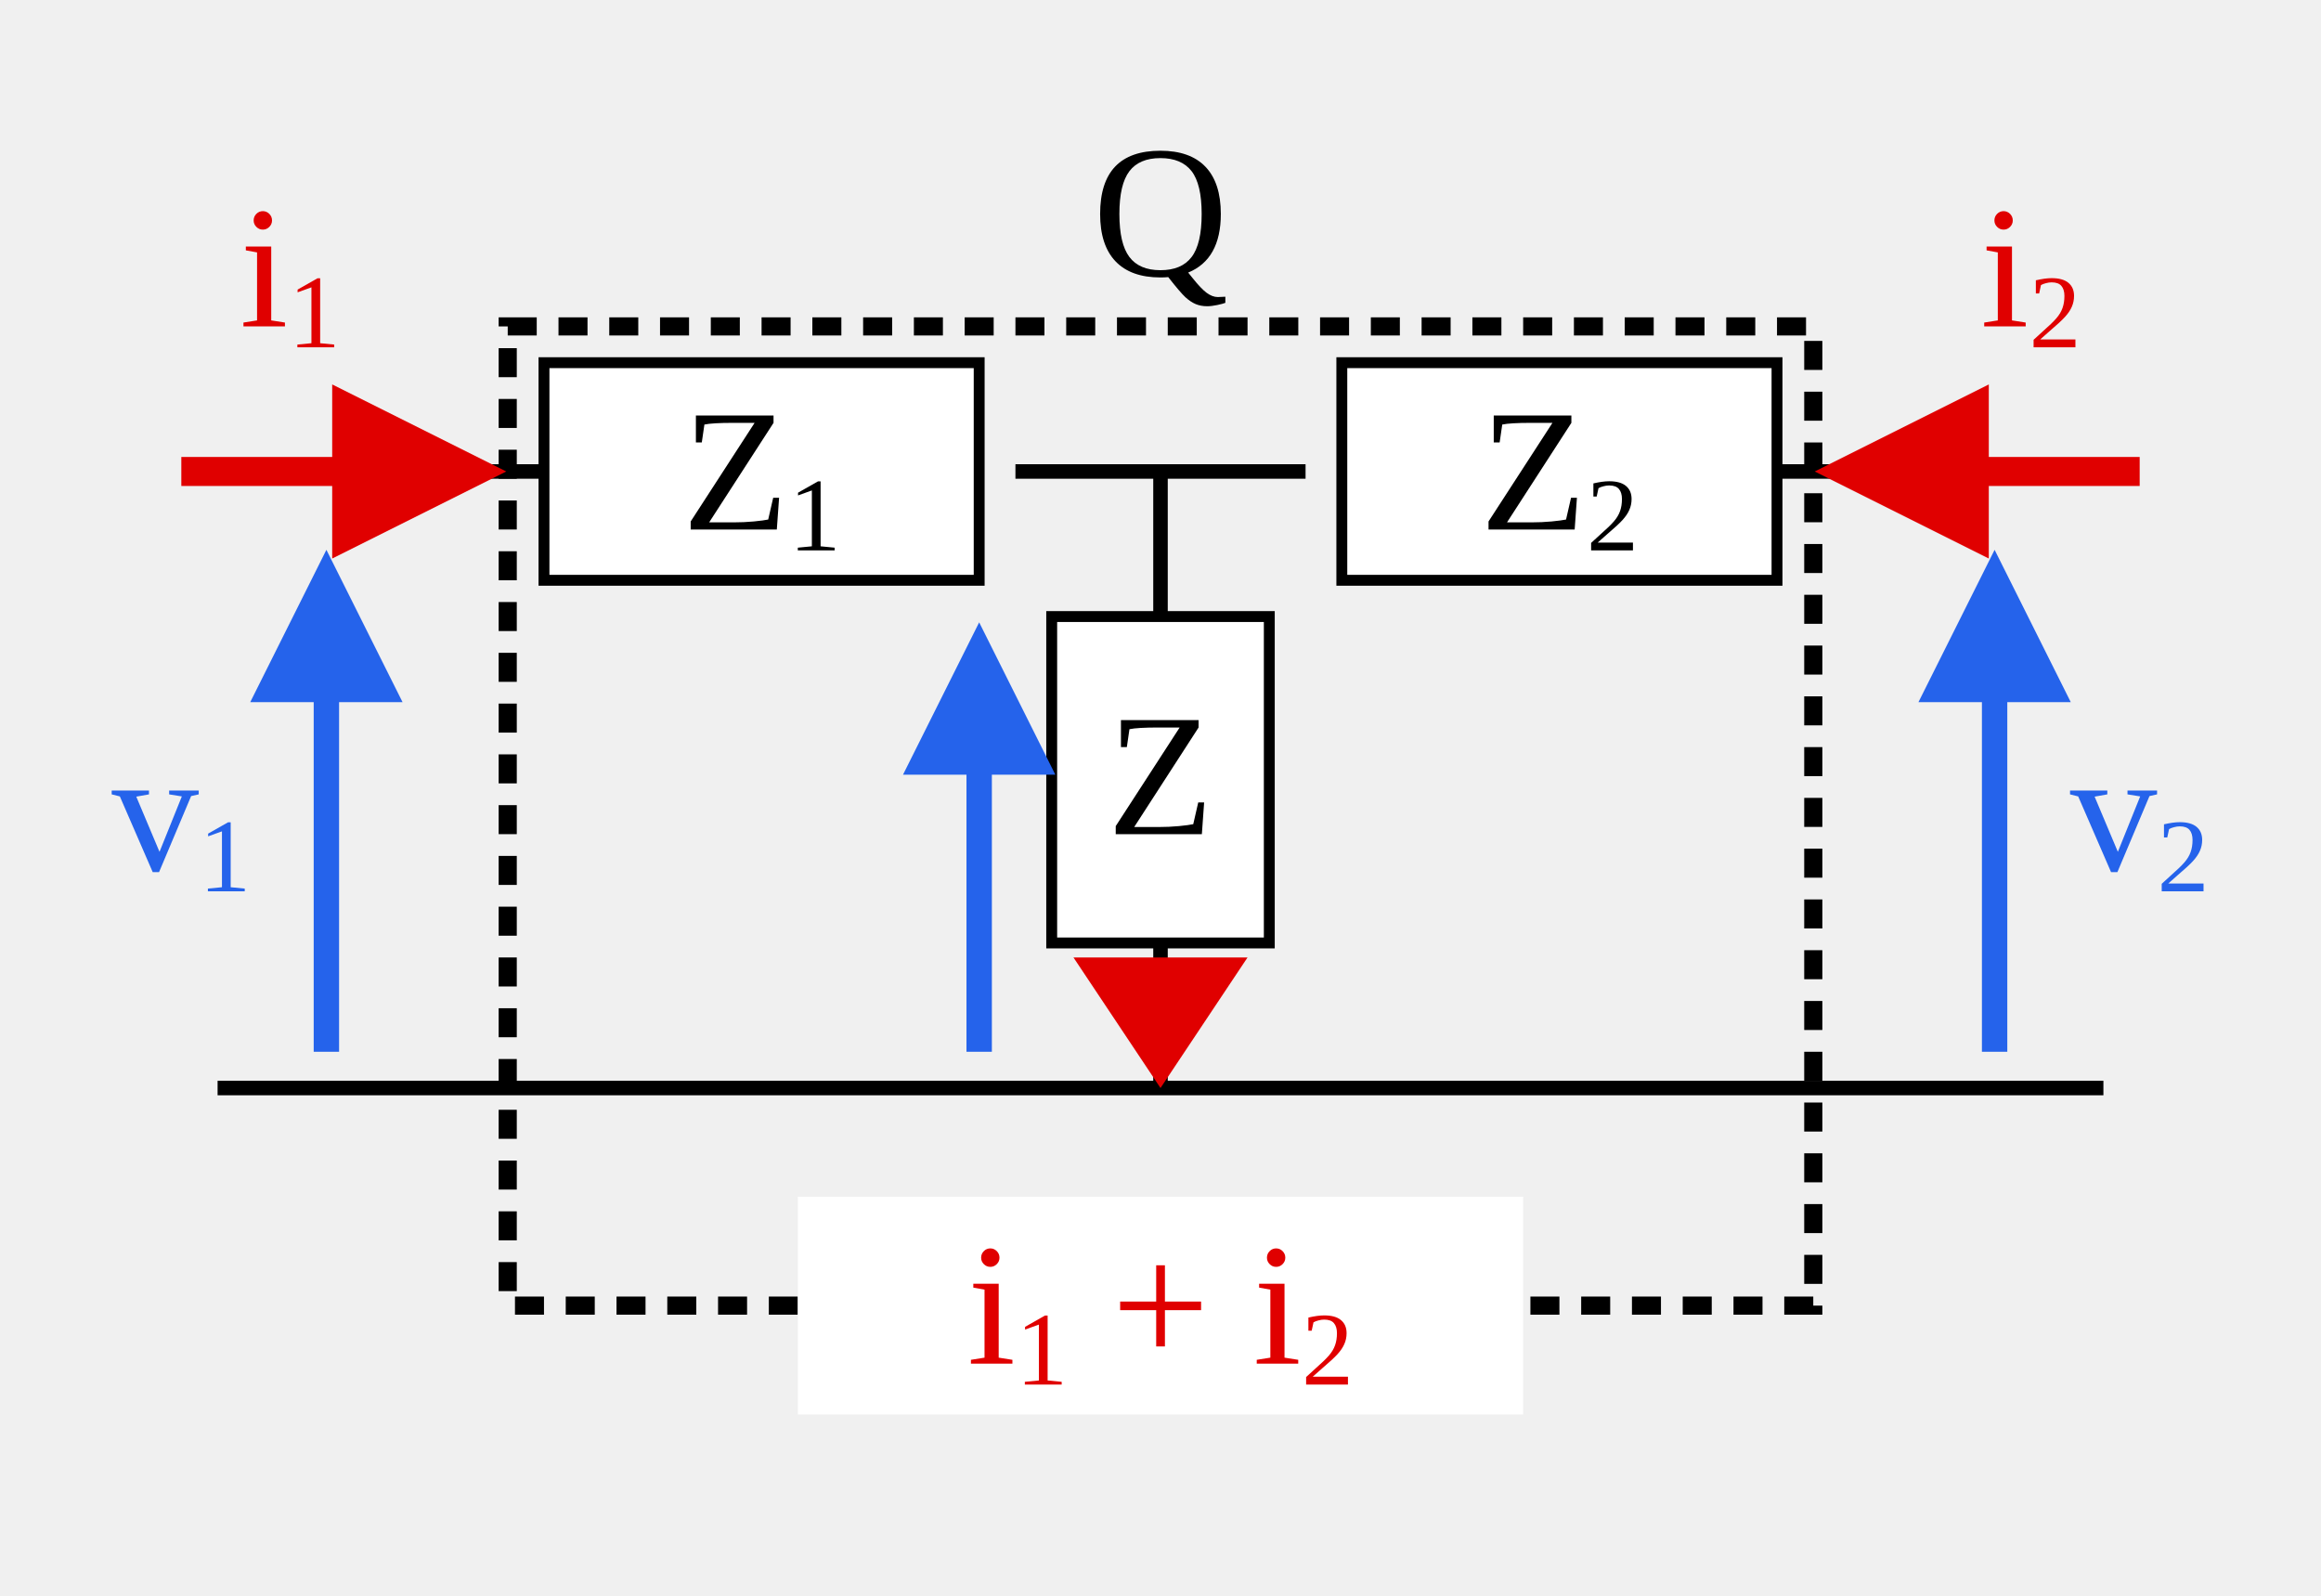
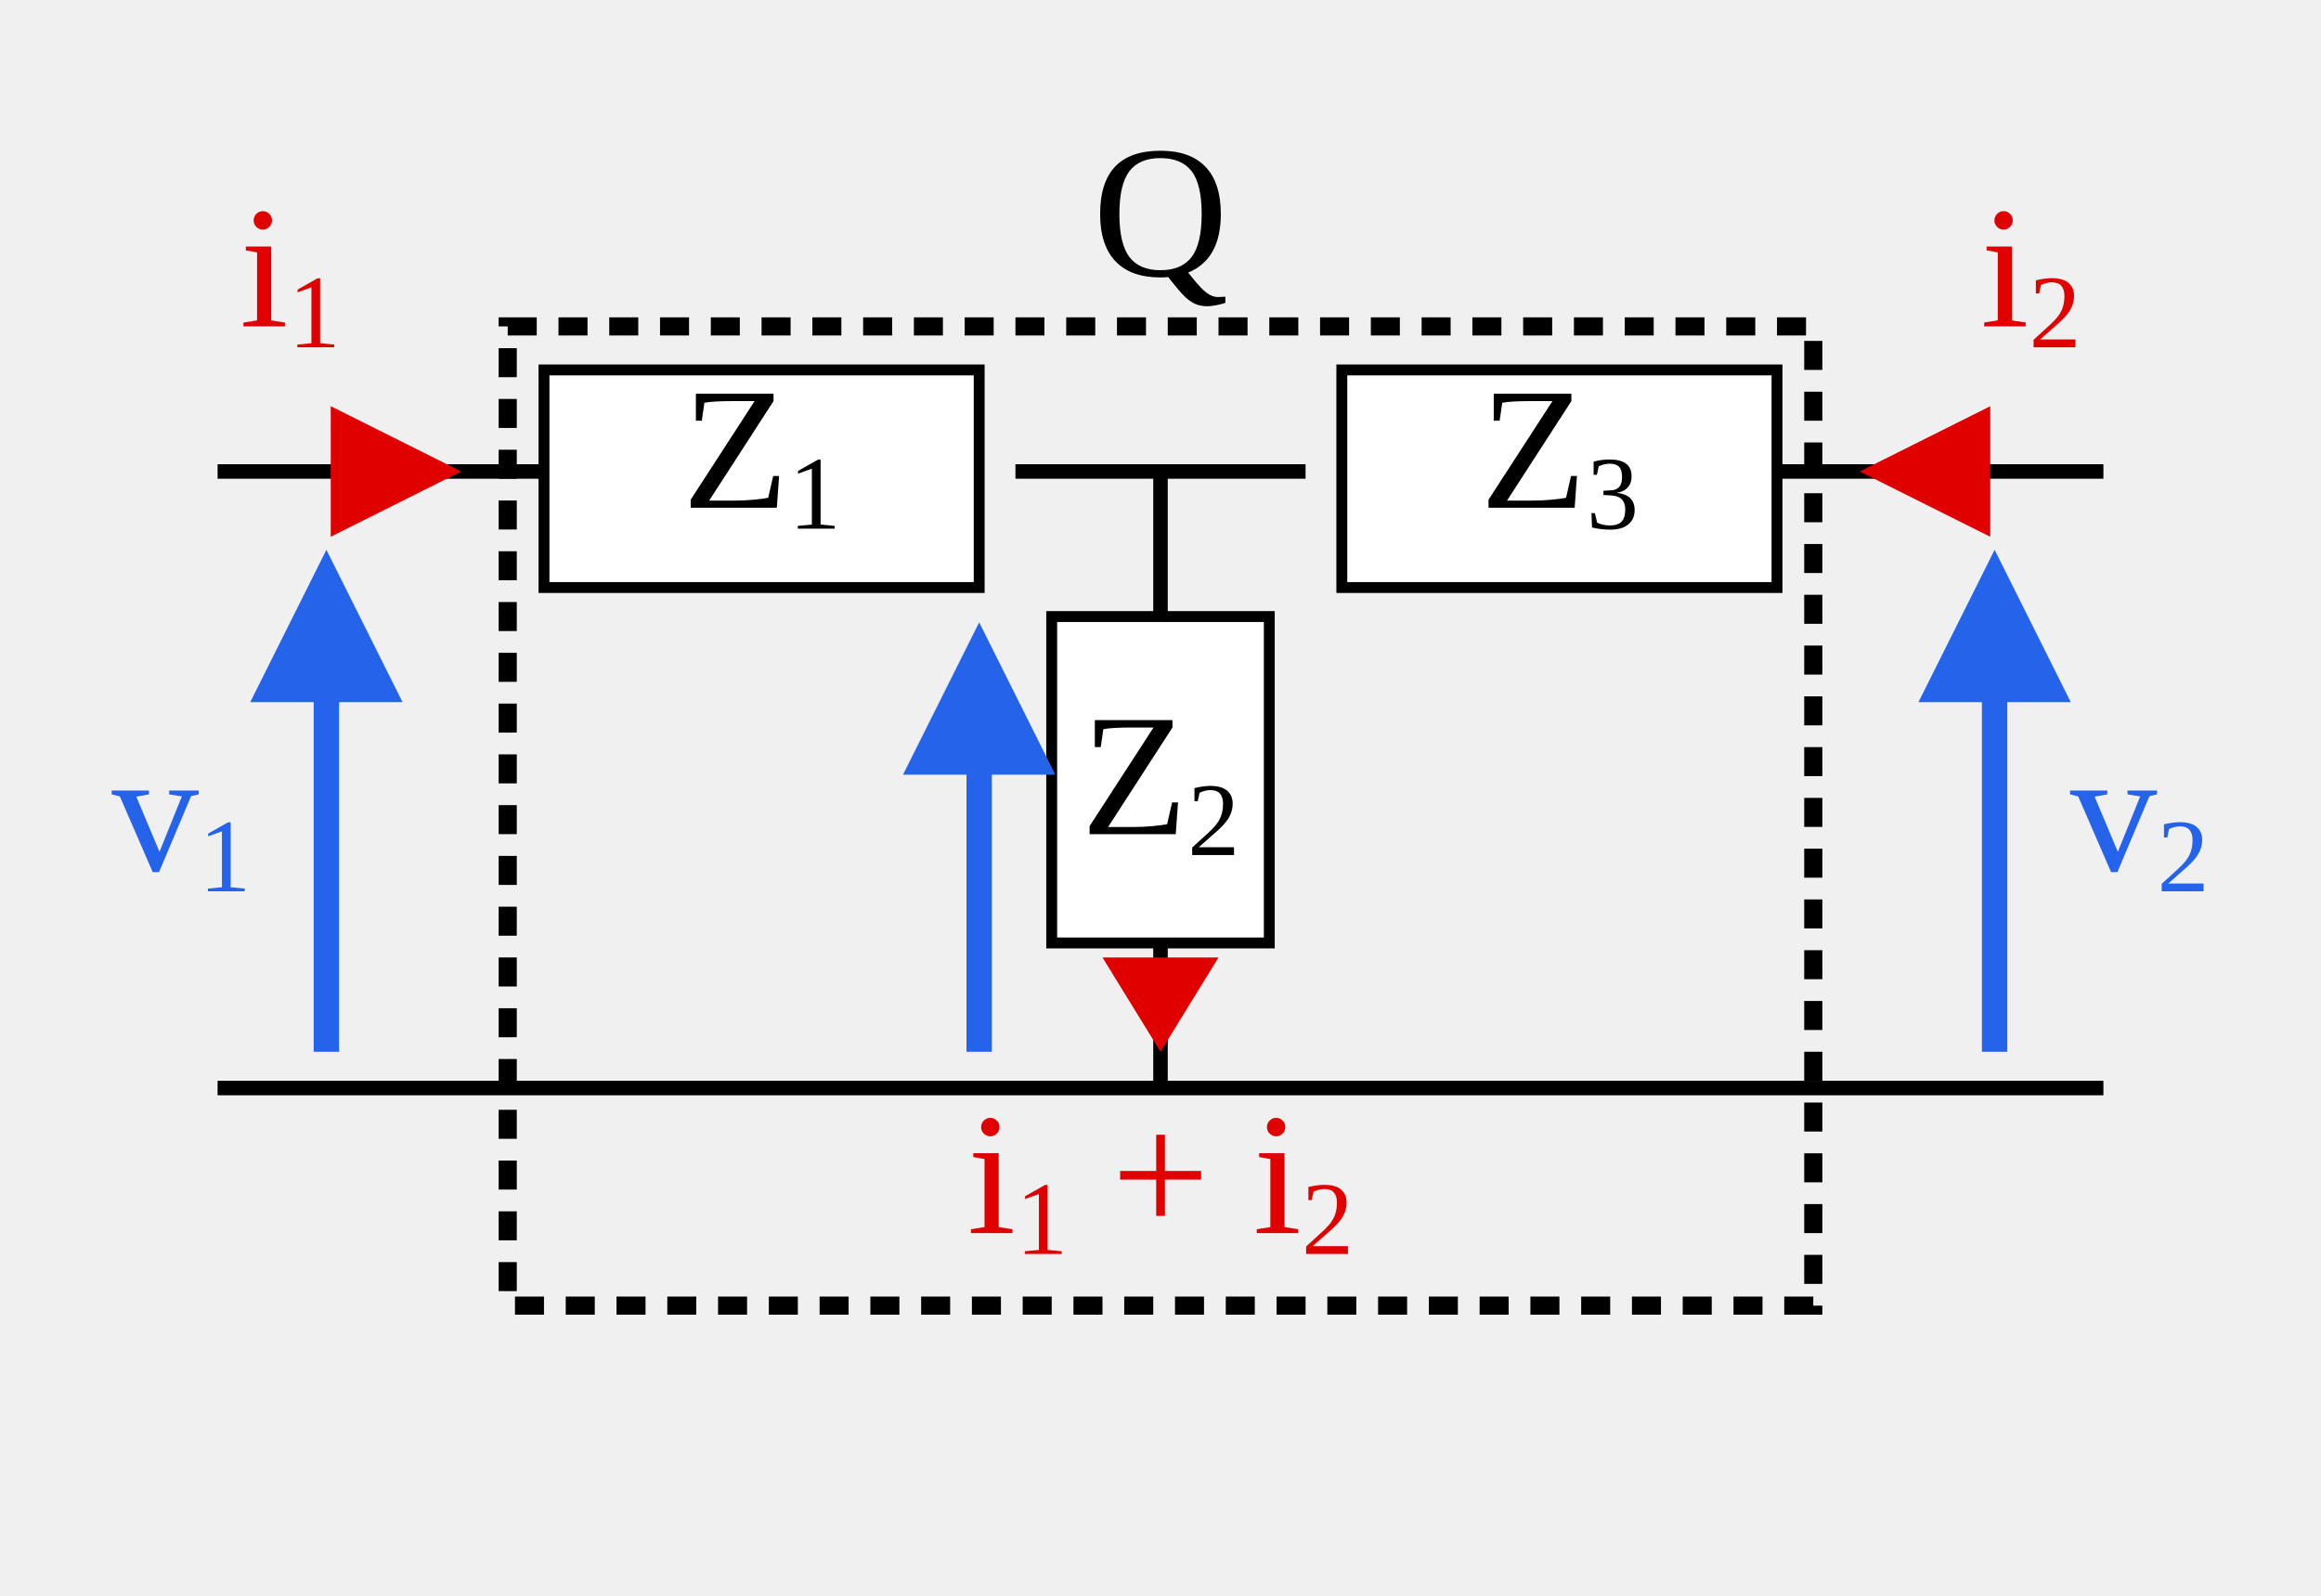
<svg xmlns="http://www.w3.org/2000/svg" viewBox="0 0 320 220" width="640" height="440">
  <defs>
    <marker id="arrow-red" viewBox="0 0 10 10" refX="8" refY="5" markerWidth="6" markerHeight="6" orient="auto-start-reverse">
      <path d="M 0 0 L 10 5 L 0 10 z" fill="#e00000" />
    </marker>
    <marker id="arrow-blue" viewBox="0 0 10 10" refX="8" refY="5" markerWidth="6" markerHeight="6" orient="auto-start-reverse">
      <path d="M 0 0 L 10 5 L 0 10 z" fill="#2563eb" />
    </marker>
    <style>
      .wire { fill: none; stroke: black; stroke-width: 2; }
      .box { fill: none; stroke: black; stroke-width: 2.5; stroke-dasharray: 4, 3; }
      .component { fill: white; stroke: black; stroke-width: 1.5; }
      .text-serif { font-family: "Times New Roman", Times, serif; }
      .text-var { font-size: 24px; text-anchor: middle; }
      .text-v { fill: #2563eb; font-size: 24px; text-anchor: middle; }
      .text-i { fill: #e00000; font-size: 24px; text-anchor: middle; }
      .subscript { font-size: 0.6em; baseline-shift: sub; }
    </style>
  </defs>
  <rect class="box" x="70" y="45" width="180" height="135" />
  <rect x="145" y="25" width="30" height="30" fill="none" />
  <text class="text-serif" x="160" y="38" font-size="26" text-anchor="middle">Q</text>
  <line class="wire" x1="30" y1="150" x2="290" y2="150" />
  <line class="wire" x1="30" y1="65" x2="80" y2="65" />
  <line class="wire" x1="140" y1="65" x2="180" y2="65" />
  <line class="wire" x1="240" y1="65" x2="290" y2="65" />
  <line class="wire" x1="160" y1="65" x2="160" y2="85" />
  <line class="wire" x1="160" y1="130" x2="160" y2="150" />
-   <rect class="component" x="75" y="50" width="60" height="30" />
-   <text class="text-serif text-var" x="105" y="73">Z<tspan class="subscript">1</tspan>
+   <rect class="component" x="75" y="51" width="60" height="30" />
+   <text class="text-serif text-var" x="105" y="70">Z<tspan class="subscript">1</tspan>
  </text>
-   <rect class="component" x="185" y="50" width="60" height="30" />
-   <text class="text-serif text-var" x="215" y="73">Z<tspan class="subscript">2</tspan>
+   <rect class="component" x="185" y="51" width="60" height="30" />
+   <text class="text-serif text-var" x="215" y="70">Z<tspan class="subscript">3</tspan>
  </text>
  <rect class="component" x="145" y="85" width="30" height="45" />
-   <text class="text-serif text-var" x="160" y="115">Z</text>
+   <text class="text-serif text-var" x="160" y="115">Z<tspan class="subscript">2</tspan>
+   </text>
  <line x1="45" y1="145" x2="45" y2="80" stroke="#2563eb" stroke-width="3.5" marker-end="url(#arrow-blue)" />
  <text class="text-serif text-v" x="25" y="120">v<tspan class="subscript">1</tspan>
  </text>
  <line x1="275" y1="145" x2="275" y2="80" stroke="#2563eb" stroke-width="3.5" marker-end="url(#arrow-blue)" />
  <text class="text-serif text-v" x="295" y="120">v<tspan class="subscript">2</tspan>
  </text>
  <line x1="135" y1="145" x2="135" y2="90" stroke="#2563eb" stroke-width="3.5" marker-end="url(#arrow-blue)" />
-   <line x1="25" y1="65" x2="65" y2="65" stroke="#e00000" stroke-width="4" marker-end="url(#arrow-red)" />
+   <line x1="55" y1="65" x2="60" y2="65" stroke="#e00000" stroke-width="3" marker-end="url(#arrow-red)" />
  <text class="text-serif text-i" x="40" y="45">i<tspan class="subscript">1</tspan>
  </text>
-   <line x1="295" y1="65" x2="255" y2="65" stroke="#e00000" stroke-width="4" marker-end="url(#arrow-red)" />
+   <line x1="265" y1="65" x2="260" y2="65" stroke="#e00000" stroke-width="3" marker-end="url(#arrow-red)" />
  <text class="text-serif text-i" x="280" y="45">i<tspan class="subscript">2</tspan>
  </text>
-   <polygon points="148,132 172,132 160,150" fill="#e00000" />
-   <rect x="110" y="165" width="100" height="30" fill="white" />
-   <text class="text-serif text-i" x="160" y="188">i<tspan class="subscript">1</tspan> + i<tspan class="subscript">2</tspan>
+   <polygon points="152,132 168,132 160,145" fill="#e00000" />
+   <text class="text-serif text-i" x="160" y="170">i<tspan class="subscript">1</tspan> + i<tspan class="subscript">2</tspan>
  </text>
</svg>
